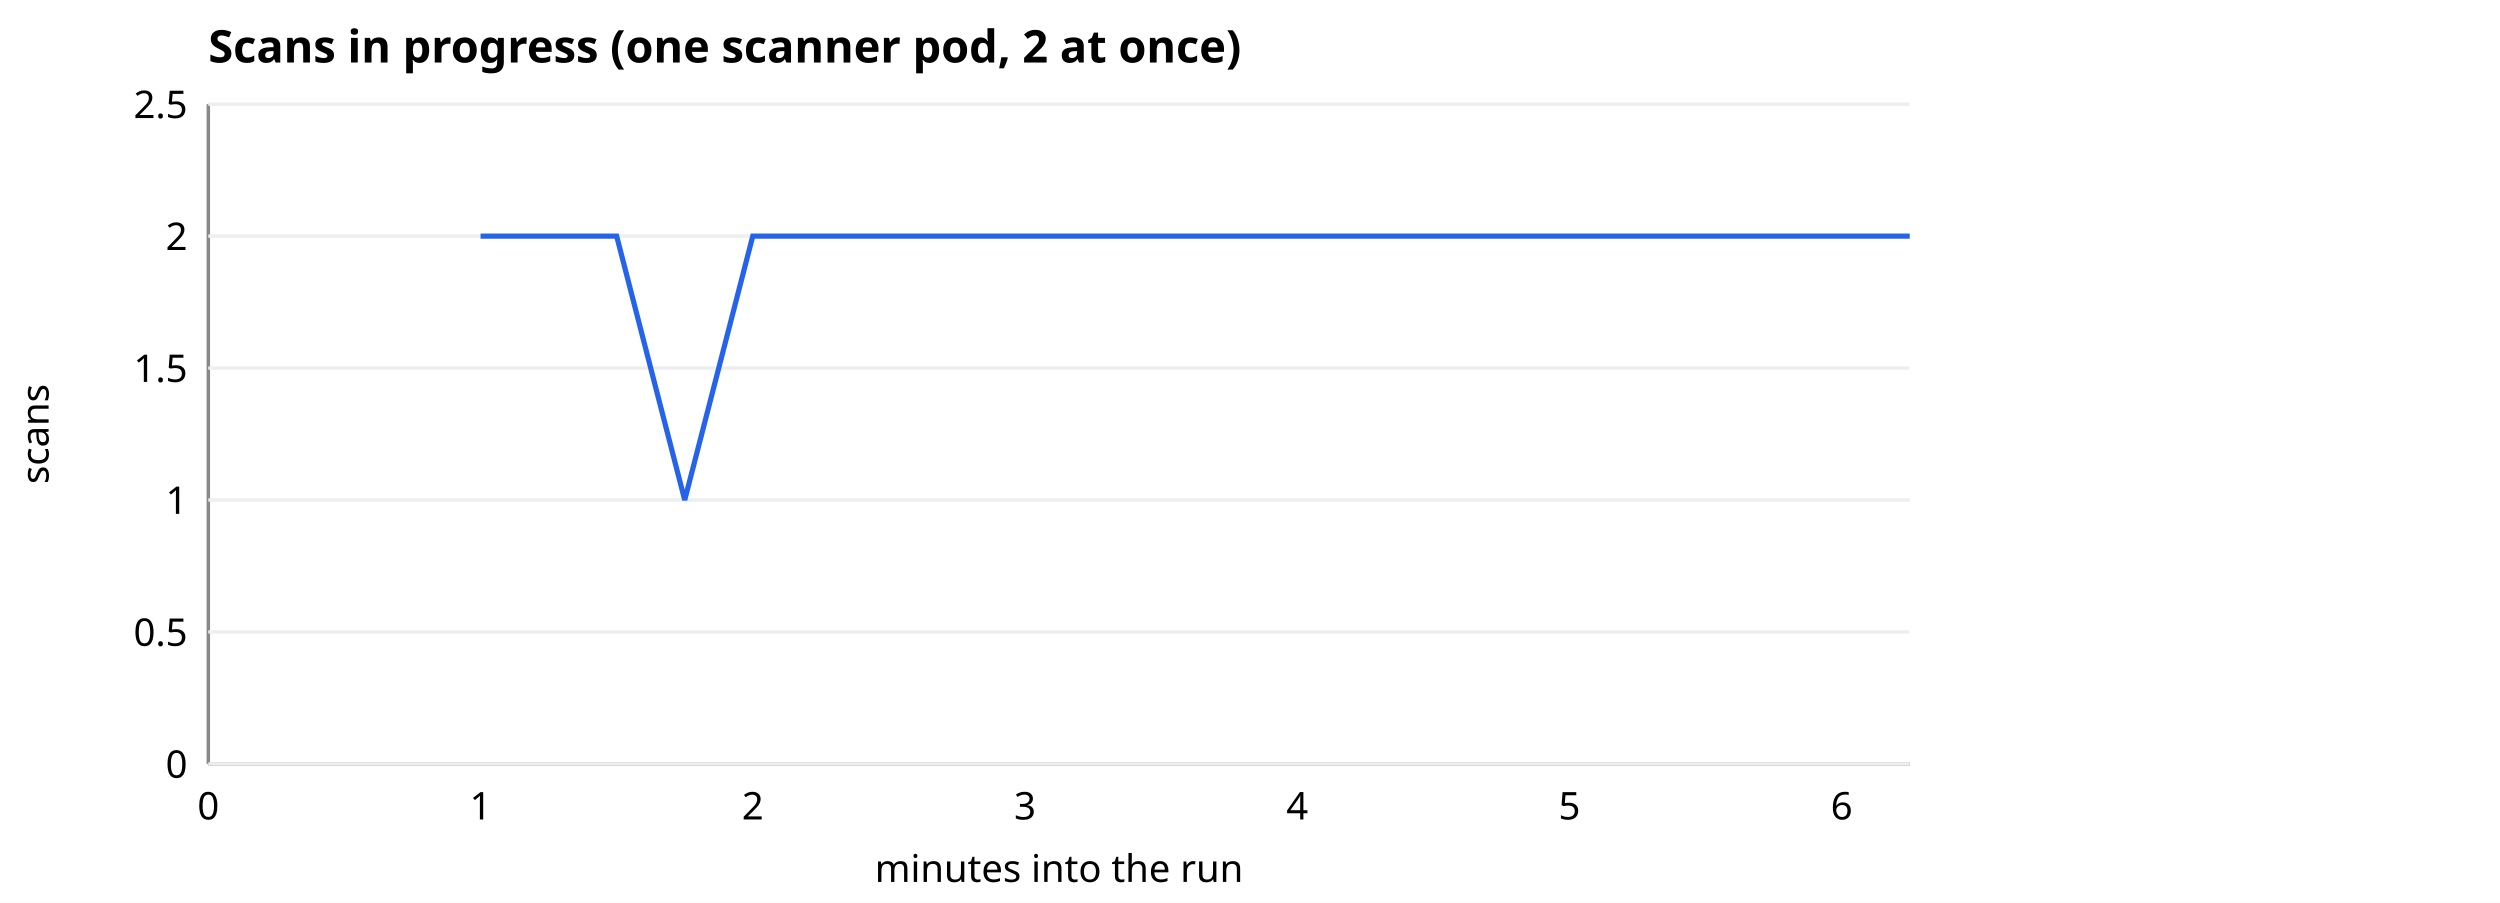
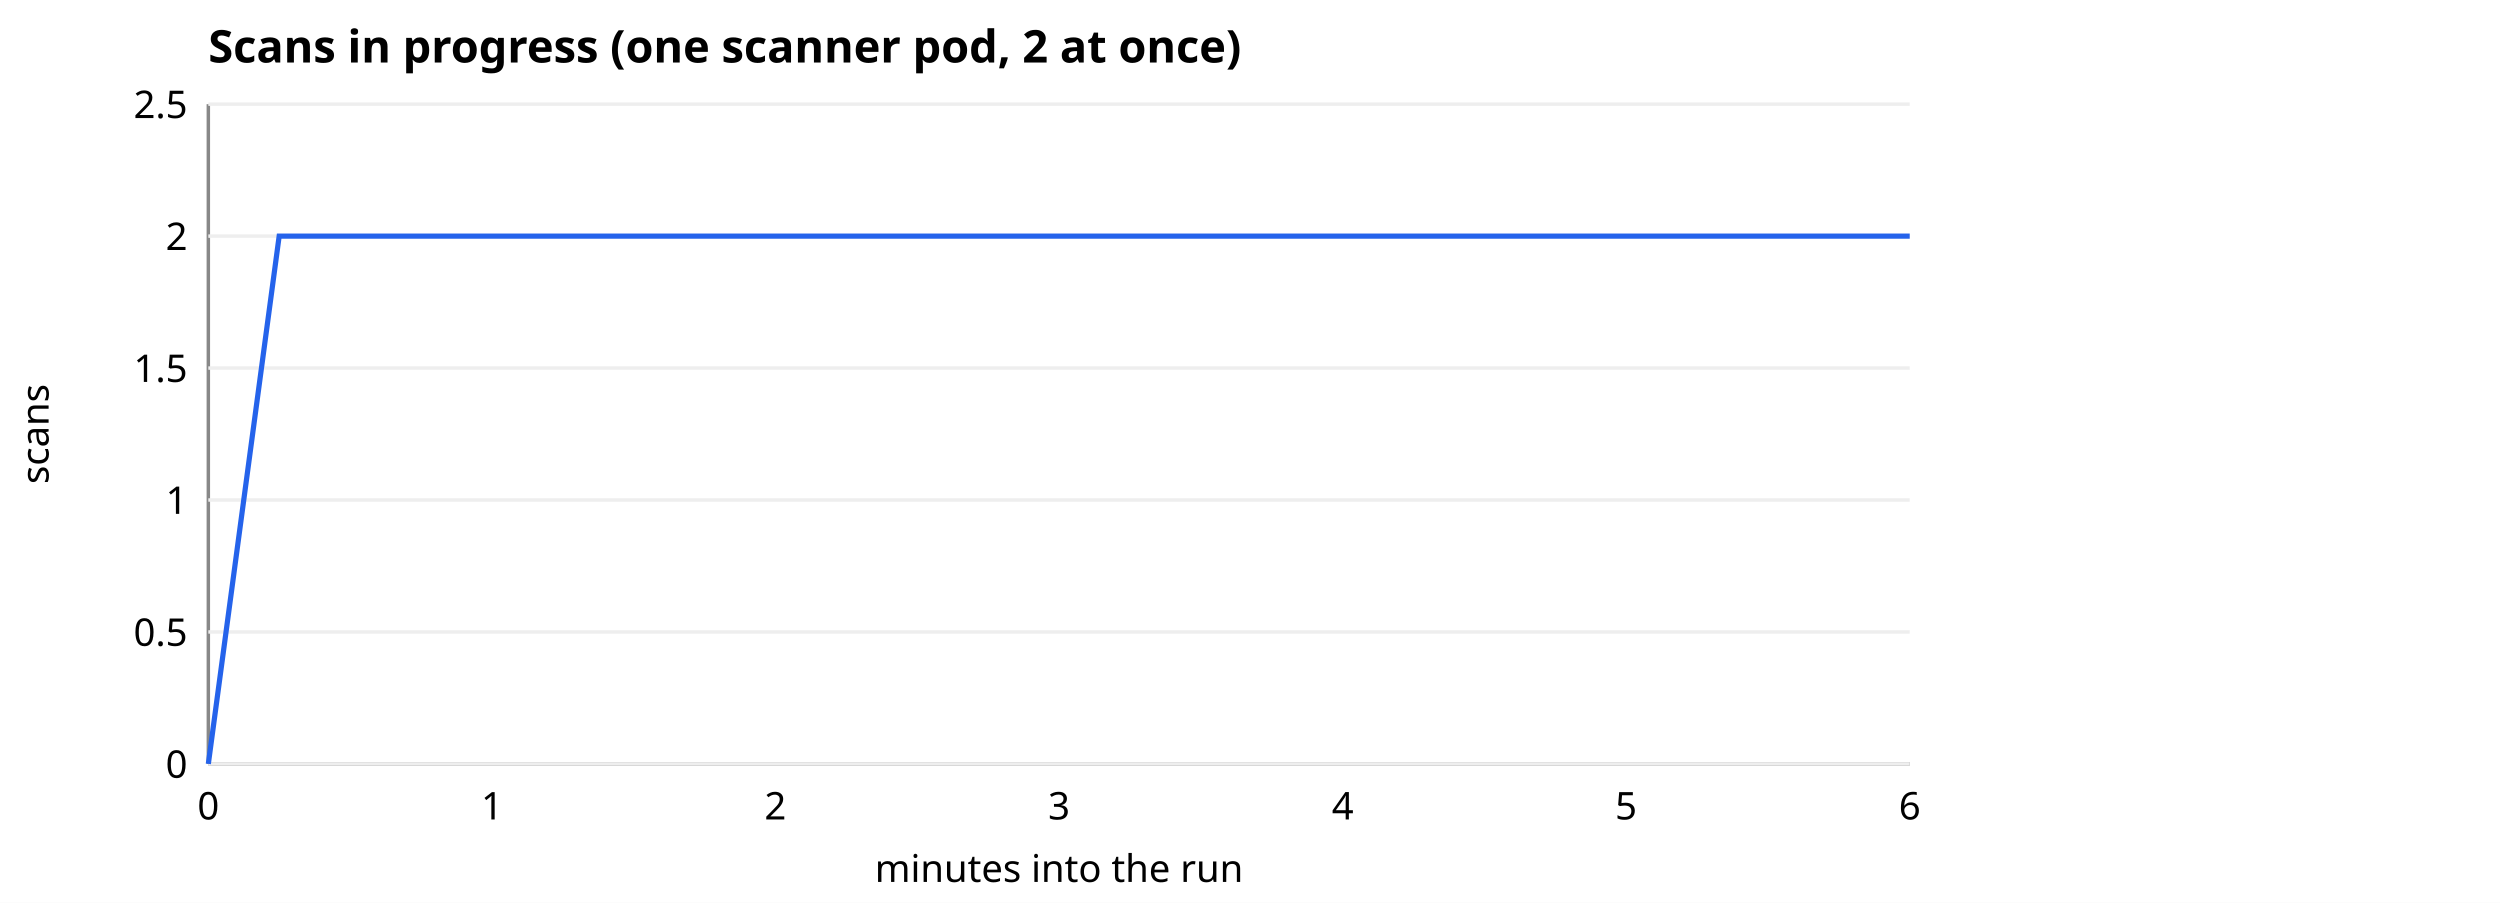
<svg xmlns="http://www.w3.org/2000/svg" width="720" height="260" viewBox="0 0 720 260" font-family="sans-serif" font-size="11">
  <rect width="100%" height="100%" fill="white" />
  <text x="60" y="18" font-size="13" font-weight="bold">Scans in progress (one scanner pod, 2 at once)</text>
  <line x1="60" y1="220" x2="550" y2="220" stroke="#888" />
  <line x1="60" y1="30" x2="60" y2="220" stroke="#888" />
  <line x1="60" y1="220.0" x2="550" y2="220.0" stroke="#eee" />
  <text x="54" y="224.0" text-anchor="end">0</text>
  <line x1="60" y1="182.0" x2="550" y2="182.0" stroke="#eee" />
  <text x="54" y="186.0" text-anchor="end">0.5</text>
  <line x1="60" y1="144.0" x2="550" y2="144.0" stroke="#eee" />
  <text x="54" y="148.0" text-anchor="end">1</text>
  <line x1="60" y1="106.0" x2="550" y2="106.0" stroke="#eee" />
  <text x="54" y="110.0" text-anchor="end">1.5</text>
  <line x1="60" y1="68.0" x2="550" y2="68.0" stroke="#eee" />
  <text x="54" y="72.0" text-anchor="end">2</text>
  <line x1="60" y1="30.0" x2="550" y2="30.0" stroke="#eee" />
  <text x="54" y="34.0" text-anchor="end">2.5</text>
  <text x="60.0" y="236" text-anchor="middle">0</text>
-   <text x="138.4" y="236" text-anchor="middle">1</text>
-   <text x="216.8" y="236" text-anchor="middle">2</text>
-   <text x="295.2" y="236" text-anchor="middle">3</text>
-   <text x="373.6" y="236" text-anchor="middle">4</text>
-   <text x="452.0" y="236" text-anchor="middle">5</text>
-   <text x="530.4" y="236" text-anchor="middle">6</text>
+   <text x="141.7" y="236" text-anchor="middle">1</text>
+   <text x="223.3" y="236" text-anchor="middle">2</text>
+   <text x="305.0" y="236" text-anchor="middle">3</text>
+   <text x="386.7" y="236" text-anchor="middle">4</text>
+   <text x="468.3" y="236" text-anchor="middle">5</text>
+   <text x="550.0" y="236" text-anchor="middle">6</text>
  <text x="305.0" y="254" text-anchor="middle">minutes into the run</text>
  <text x="14" y="125.0" transform="rotate(-90 14 125.0)" text-anchor="middle">scans</text>
-   <polyline fill="none" stroke="#2563eb" stroke-width="1.5" points="138.4,68.0 158.0,68.0 177.6,68.0 197.2,144.0 216.8,68.0 236.4,68.0 256.0,68.0 275.6,68.0 295.2,68.0 314.8,68.0 334.4,68.0 354.0,68.0 373.6,68.0 393.2,68.0 412.8,68.0 432.4,68.0 452.0,68.0 471.6,68.0 491.2,68.0 510.8,68.0 530.4,68.0 550.0,68.0" />
+   <polyline fill="none" stroke="#2563eb" stroke-width="1.5" points="60.0,220.0 80.4,68.0 100.8,68.0 121.2,68.0 141.7,68.0 162.1,68.0 182.5,68.0 202.9,68.0 223.3,68.0 243.8,68.0 264.2,68.0 284.6,68.0 305.0,68.0 325.4,68.0 345.8,68.0 366.2,68.0 386.7,68.0 407.1,68.0 427.5,68.0 447.9,68.0 468.3,68.0 488.8,68.0 509.2,68.0 529.6,68.0 550.0,68.0" />
</svg>
